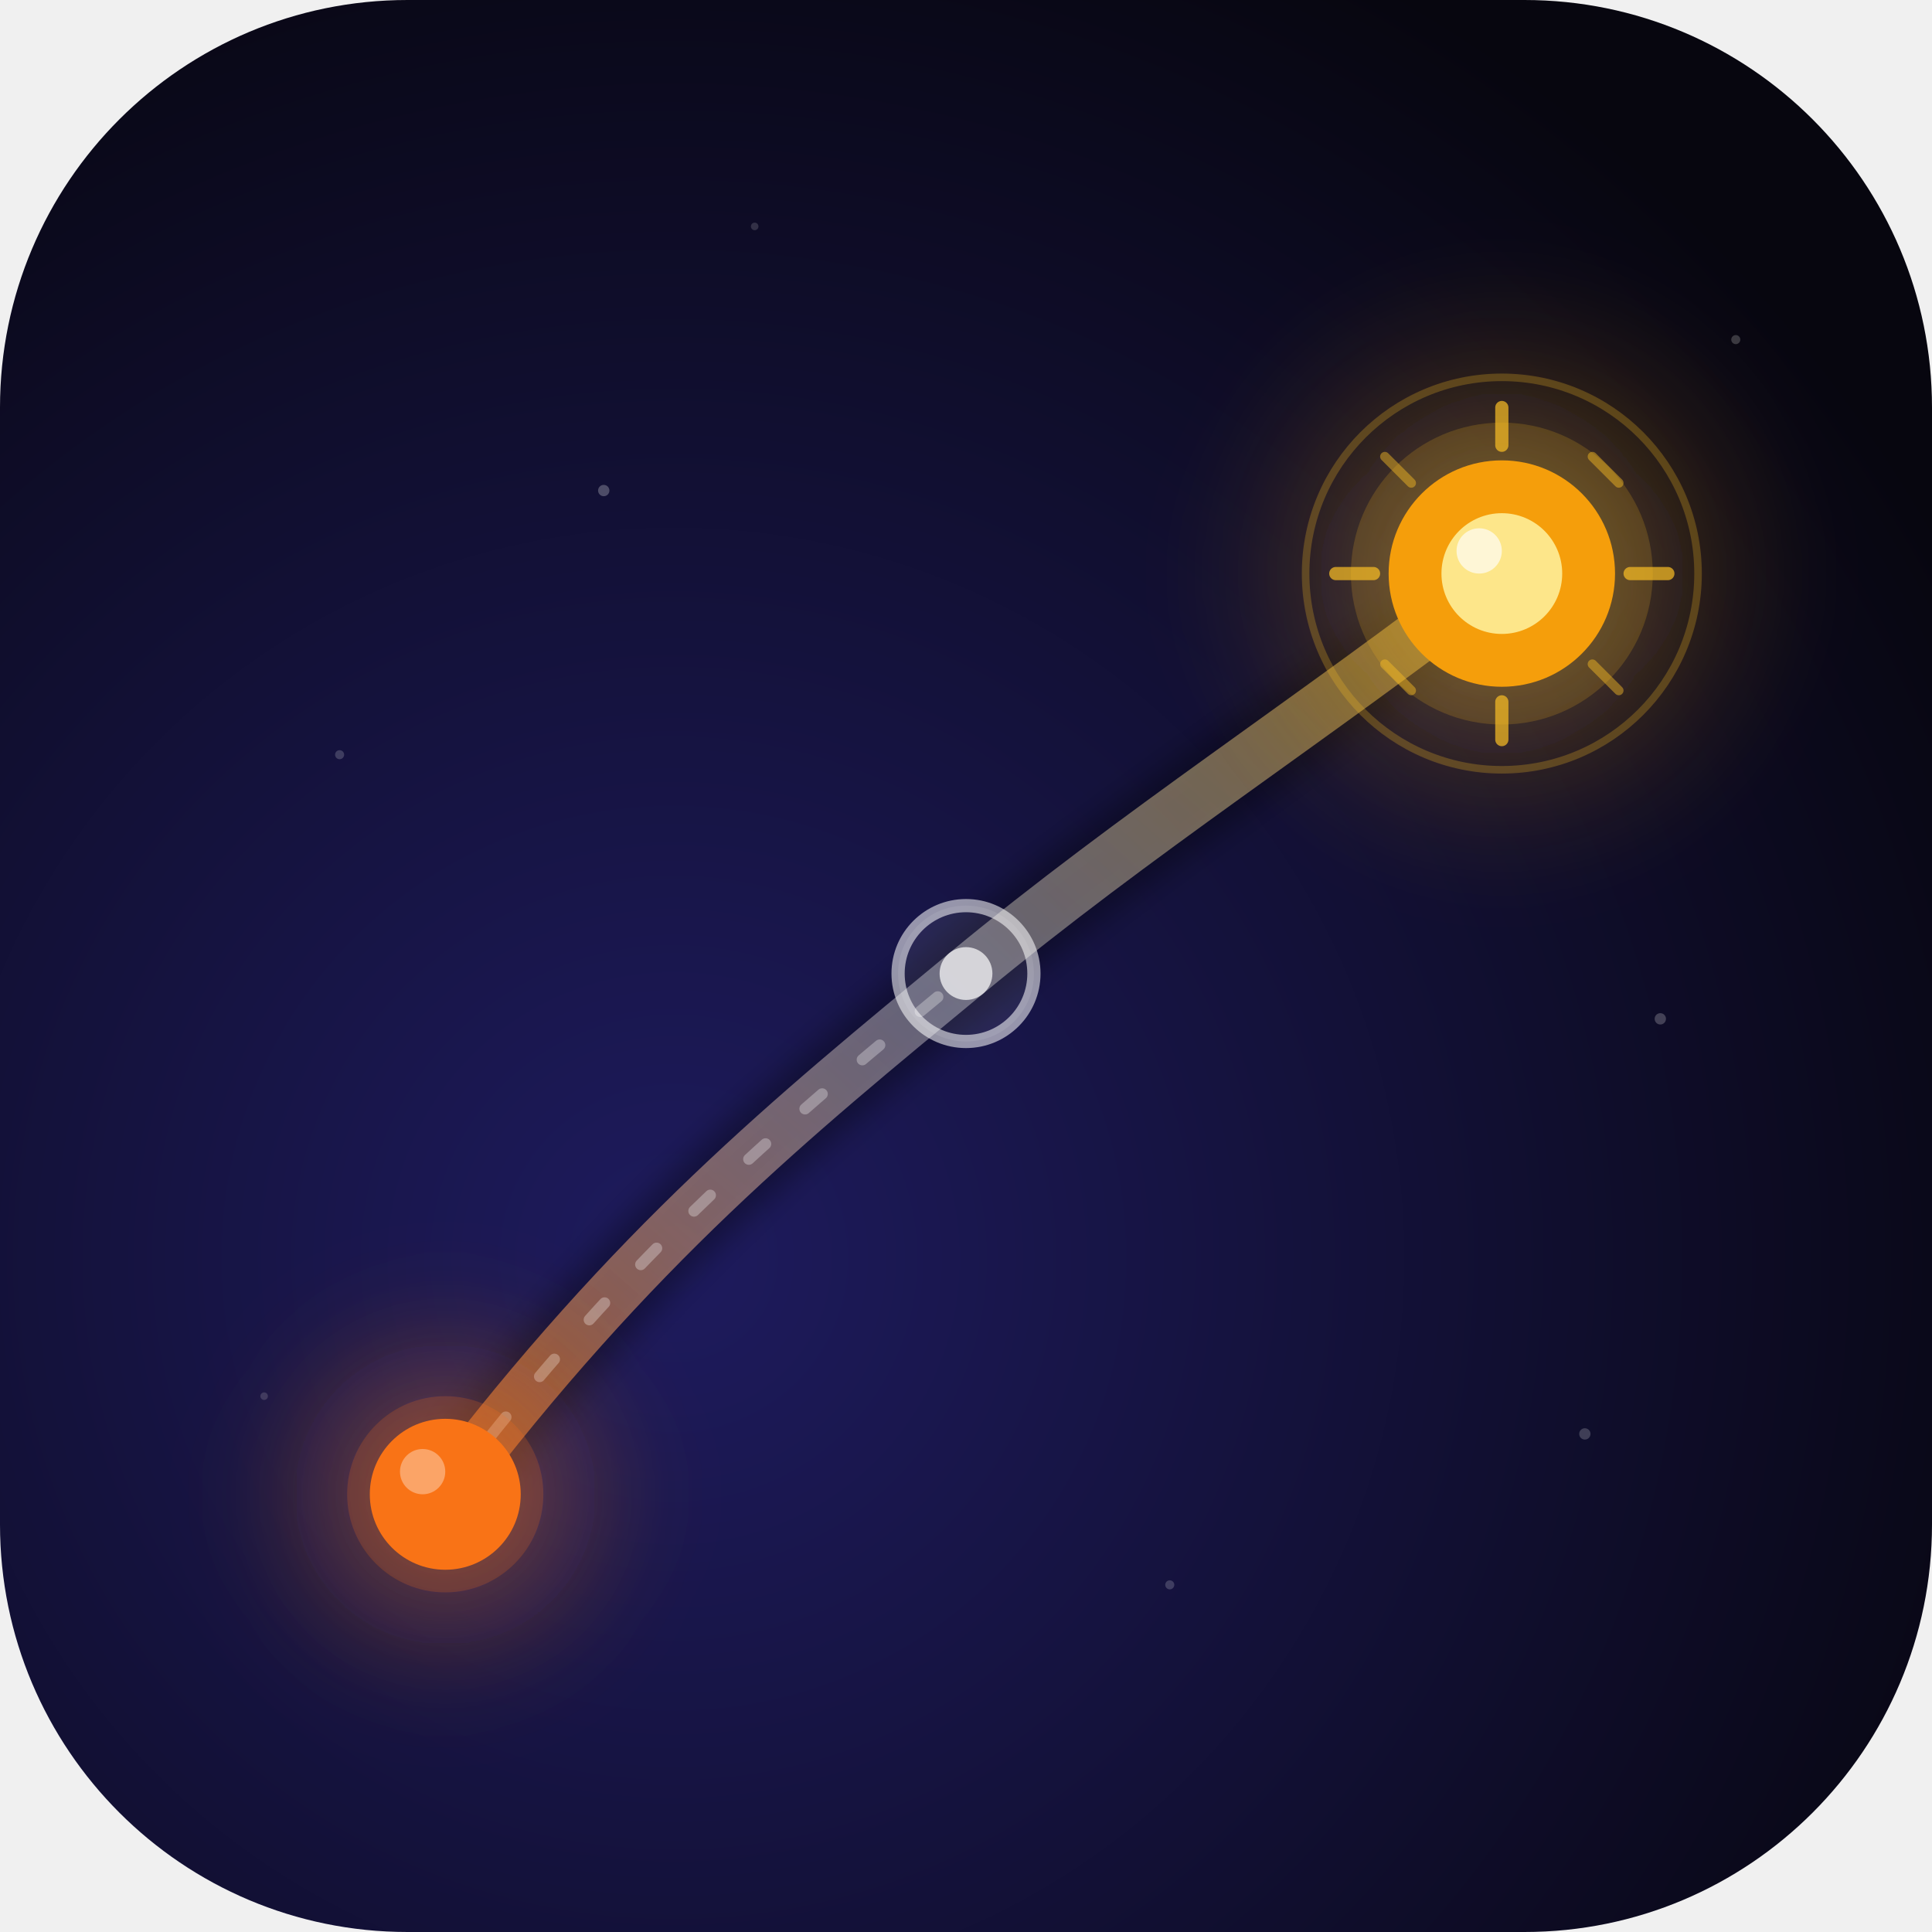
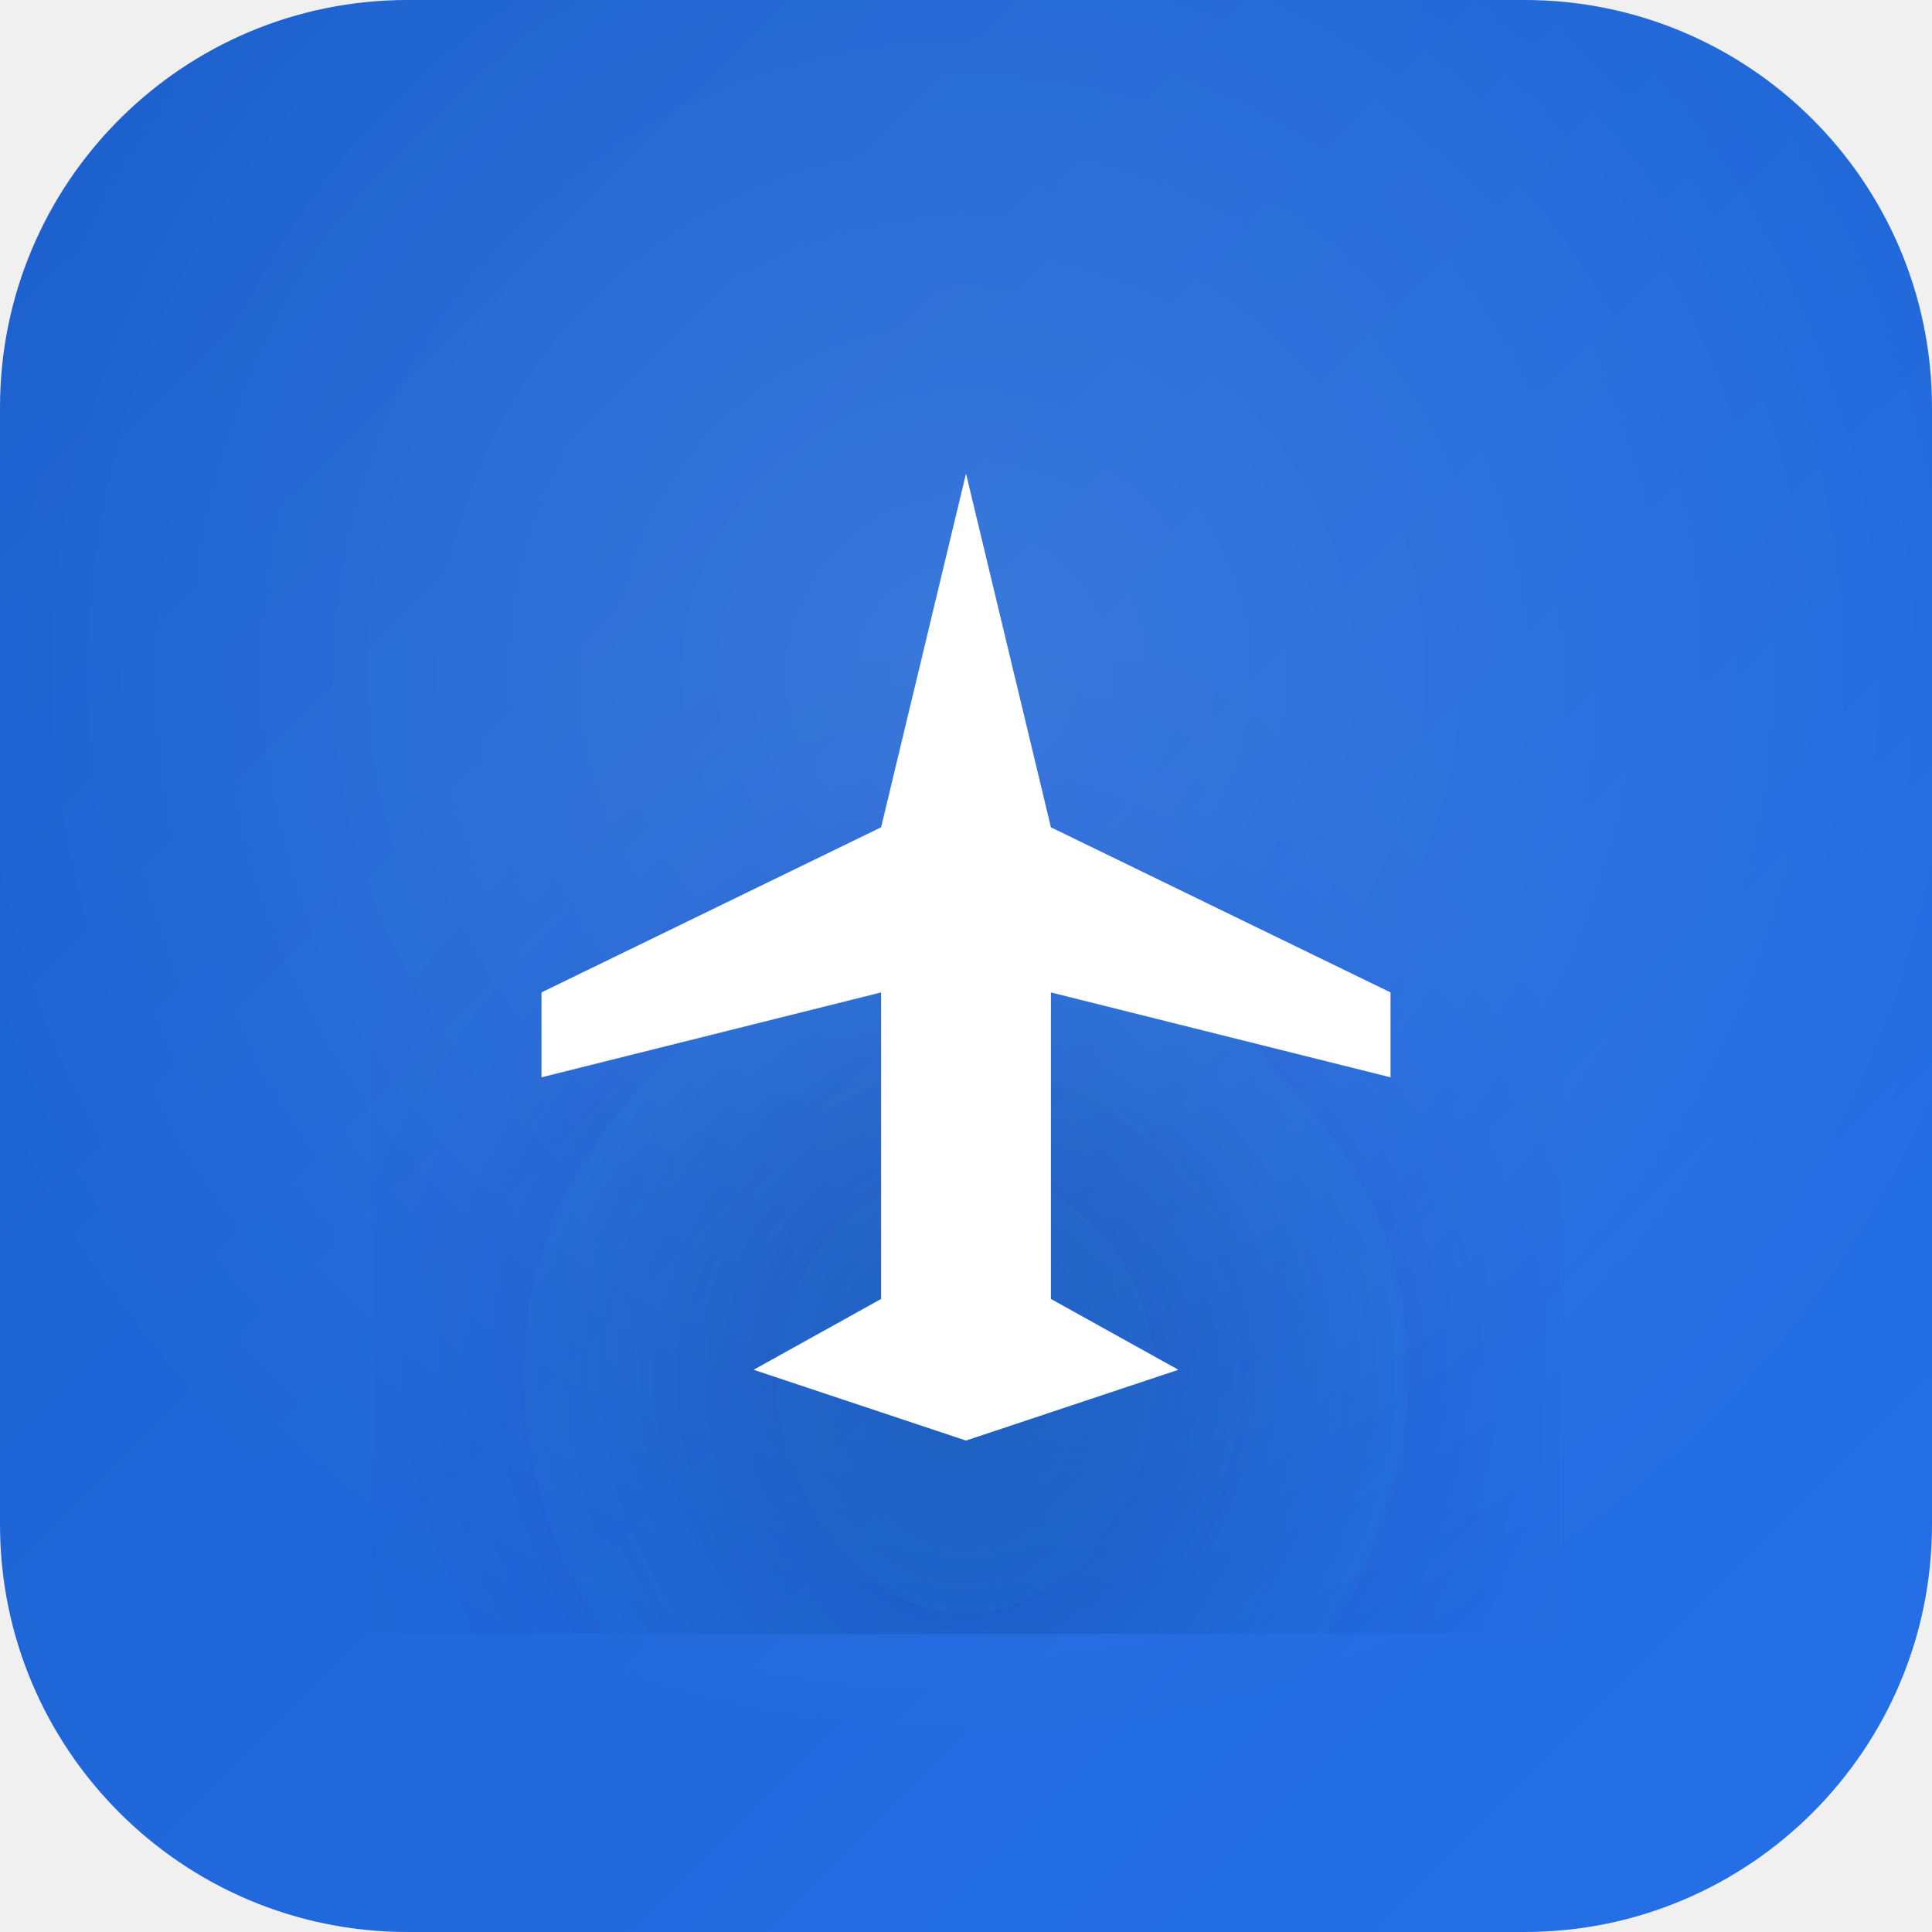
<svg xmlns="http://www.w3.org/2000/svg" viewBox="0 0 512 512" fill="none">
  <defs>
-     <radialGradient id="bg" cx="35%" cy="65%" r="75%">
-       <stop offset="0%" stop-color="#1e1b5e" />
-       <stop offset="100%" stop-color="#07060f" />
+     <linearGradient id="bg" x1="0" y1="0" x2="1" y2="1">
+       <stop offset="0%" stop-color="#1A5FCC" />
+       <stop offset="100%" stop-color="#2570E8" />
+     </linearGradient>
+     <radialGradient id="glow" cx="50%" cy="35%" r="55%">
+       <stop offset="0%" stop-color="white" stop-opacity="0.12" />
+       <stop offset="100%" stop-color="white" stop-opacity="0" />
    </radialGradient>
-     <linearGradient id="routeGrad" x1="0%" y1="100%" x2="100%" y2="0%">
-       <stop offset="0%" stop-color="#f97316" stop-opacity="0.6" />
-       <stop offset="50%" stop-color="#ffffff" stop-opacity="0.35" />
-       <stop offset="100%" stop-color="#fbbf24" stop-opacity="0.5" />
-     </linearGradient>
-     <radialGradient id="destGlow" cx="50%" cy="50%" r="50%">
-       <stop offset="0%" stop-color="#fde68a" stop-opacity="0.4" />
-       <stop offset="60%" stop-color="#f59e0b" stop-opacity="0.15" />
-       <stop offset="100%" stop-color="#f59e0b" stop-opacity="0" />
-     </radialGradient>
-     <radialGradient id="origGlow" cx="50%" cy="50%" r="50%">
-       <stop offset="0%" stop-color="#fb923c" stop-opacity="0.45" />
-       <stop offset="100%" stop-color="#f97316" stop-opacity="0" />
-     </radialGradient>
-     <filter id="softBlur" x="-80%" y="-80%" width="260%" height="260%">
-       <feGaussianBlur stdDeviation="12" />
-     </filter>
-     <filter id="subtleBlur" x="-40%" y="-40%" width="180%" height="180%">
-       <feGaussianBlur stdDeviation="4" />
+     <filter id="shadow" x="-20%" y="-20%" width="140%" height="140%">
+       <feDropShadow dx="0" dy="8" stdDeviation="16" flood-color="#0a2f6e" flood-opacity="0.5" />
    </filter>
  </defs>
  <rect width="512" height="512" rx="108" fill="url(#bg)" />
-   <circle cx="160" cy="130" r="1.5" fill="white" opacity="0.25" />
-   <circle cx="90" cy="200" r="1.2" fill="white" opacity="0.18" />
-   <circle cx="420" cy="380" r="1.5" fill="white" opacity="0.2" />
-   <circle cx="70" cy="370" r="1.0" fill="white" opacity="0.15" />
-   <circle cx="310" cy="420" r="1.2" fill="white" opacity="0.18" />
-   <circle cx="440" cy="270" r="1.5" fill="white" opacity="0.22" />
-   <circle cx="200" cy="60" r="1.0" fill="white" opacity="0.15" />
-   <circle cx="460" cy="90" r="1.2" fill="white" opacity="0.2" />
-   <path d="M 118 396 C 168 330, 210 296, 256 258 C 302 220, 346 192, 398 152" stroke="black" stroke-width="22" stroke-linecap="round" fill="none" opacity="0.35" filter="url(#subtleBlur)" />
-   <path d="M 118 396 C 168 330, 210 296, 256 258 C 302 220, 346 192, 398 152" stroke="url(#routeGrad)" stroke-width="14" stroke-linecap="round" fill="none" />
-   <path d="M 118 396 C 168 330, 210 296, 256 258" stroke="white" stroke-width="3" stroke-linecap="round" fill="none" stroke-dasharray="6 14" opacity="0.3" />
-   <circle cx="118" cy="396" r="56" fill="url(#origGlow)" filter="url(#softBlur)" />
-   <circle cx="118" cy="396" r="26" fill="#f97316" opacity="0.2" />
-   <circle cx="118" cy="396" r="20" fill="#f97316" />
-   <circle cx="112" cy="390" r="6" fill="white" opacity="0.35" />
-   <circle cx="256" cy="258" r="18" fill="rgba(255,255,255,0.08)" stroke="rgba(255,255,255,0.55)" stroke-width="3.5" />
-   <circle cx="256" cy="258" r="7" fill="white" opacity="0.7" />
-   <circle cx="398" cy="152" r="80" fill="url(#destGlow)" filter="url(#softBlur)" />
-   <circle cx="398" cy="152" r="52" fill="none" stroke="#fbbf24" stroke-width="2" opacity="0.25" />
-   <circle cx="398" cy="152" r="40" fill="#fbbf24" opacity="0.18" />
-   <circle cx="398" cy="152" r="30" fill="#f59e0b" />
-   <circle cx="398" cy="152" r="16" fill="#fde68a" />
-   <circle cx="392" cy="146" r="6" fill="white" opacity="0.65" />
-   <line x1="398" y1="108" x2="398" y2="118" stroke="#fbbf24" stroke-width="3.5" stroke-linecap="round" opacity="0.7" />
-   <line x1="398" y1="186" x2="398" y2="196" stroke="#fbbf24" stroke-width="3.5" stroke-linecap="round" opacity="0.7" />
-   <line x1="354" y1="152" x2="364" y2="152" stroke="#fbbf24" stroke-width="3.5" stroke-linecap="round" opacity="0.7" />
-   <line x1="432" y1="152" x2="442" y2="152" stroke="#fbbf24" stroke-width="3.5" stroke-linecap="round" opacity="0.7" />
-   <line x1="367" y1="121" x2="374" y2="128" stroke="#fbbf24" stroke-width="2.5" stroke-linecap="round" opacity="0.45" />
-   <line x1="422" y1="176" x2="429" y2="183" stroke="#fbbf24" stroke-width="2.5" stroke-linecap="round" opacity="0.45" />
-   <line x1="422" y1="121" x2="429" y2="128" stroke="#fbbf24" stroke-width="2.5" stroke-linecap="round" opacity="0.45" />
-   <line x1="367" y1="176" x2="374" y2="183" stroke="#fbbf24" stroke-width="2.5" stroke-linecap="round" opacity="0.45" />
+   <rect width="512" height="512" rx="108" fill="url(#glow)" />
+   <g transform="translate(56,88) scale(12.5)" filter="url(#shadow)">
+     <path d="M16 3 L17.8 10.5 L25 14 L25 15.8 L17.8 14 L17.8 20.5 L20.5 22 L16 23.5 L11.5 22 L14.2 20.5 L14.2 14 L7 15.8 L7 14 L14.2 10.5 Z" fill="white" />
+   </g>
</svg>
